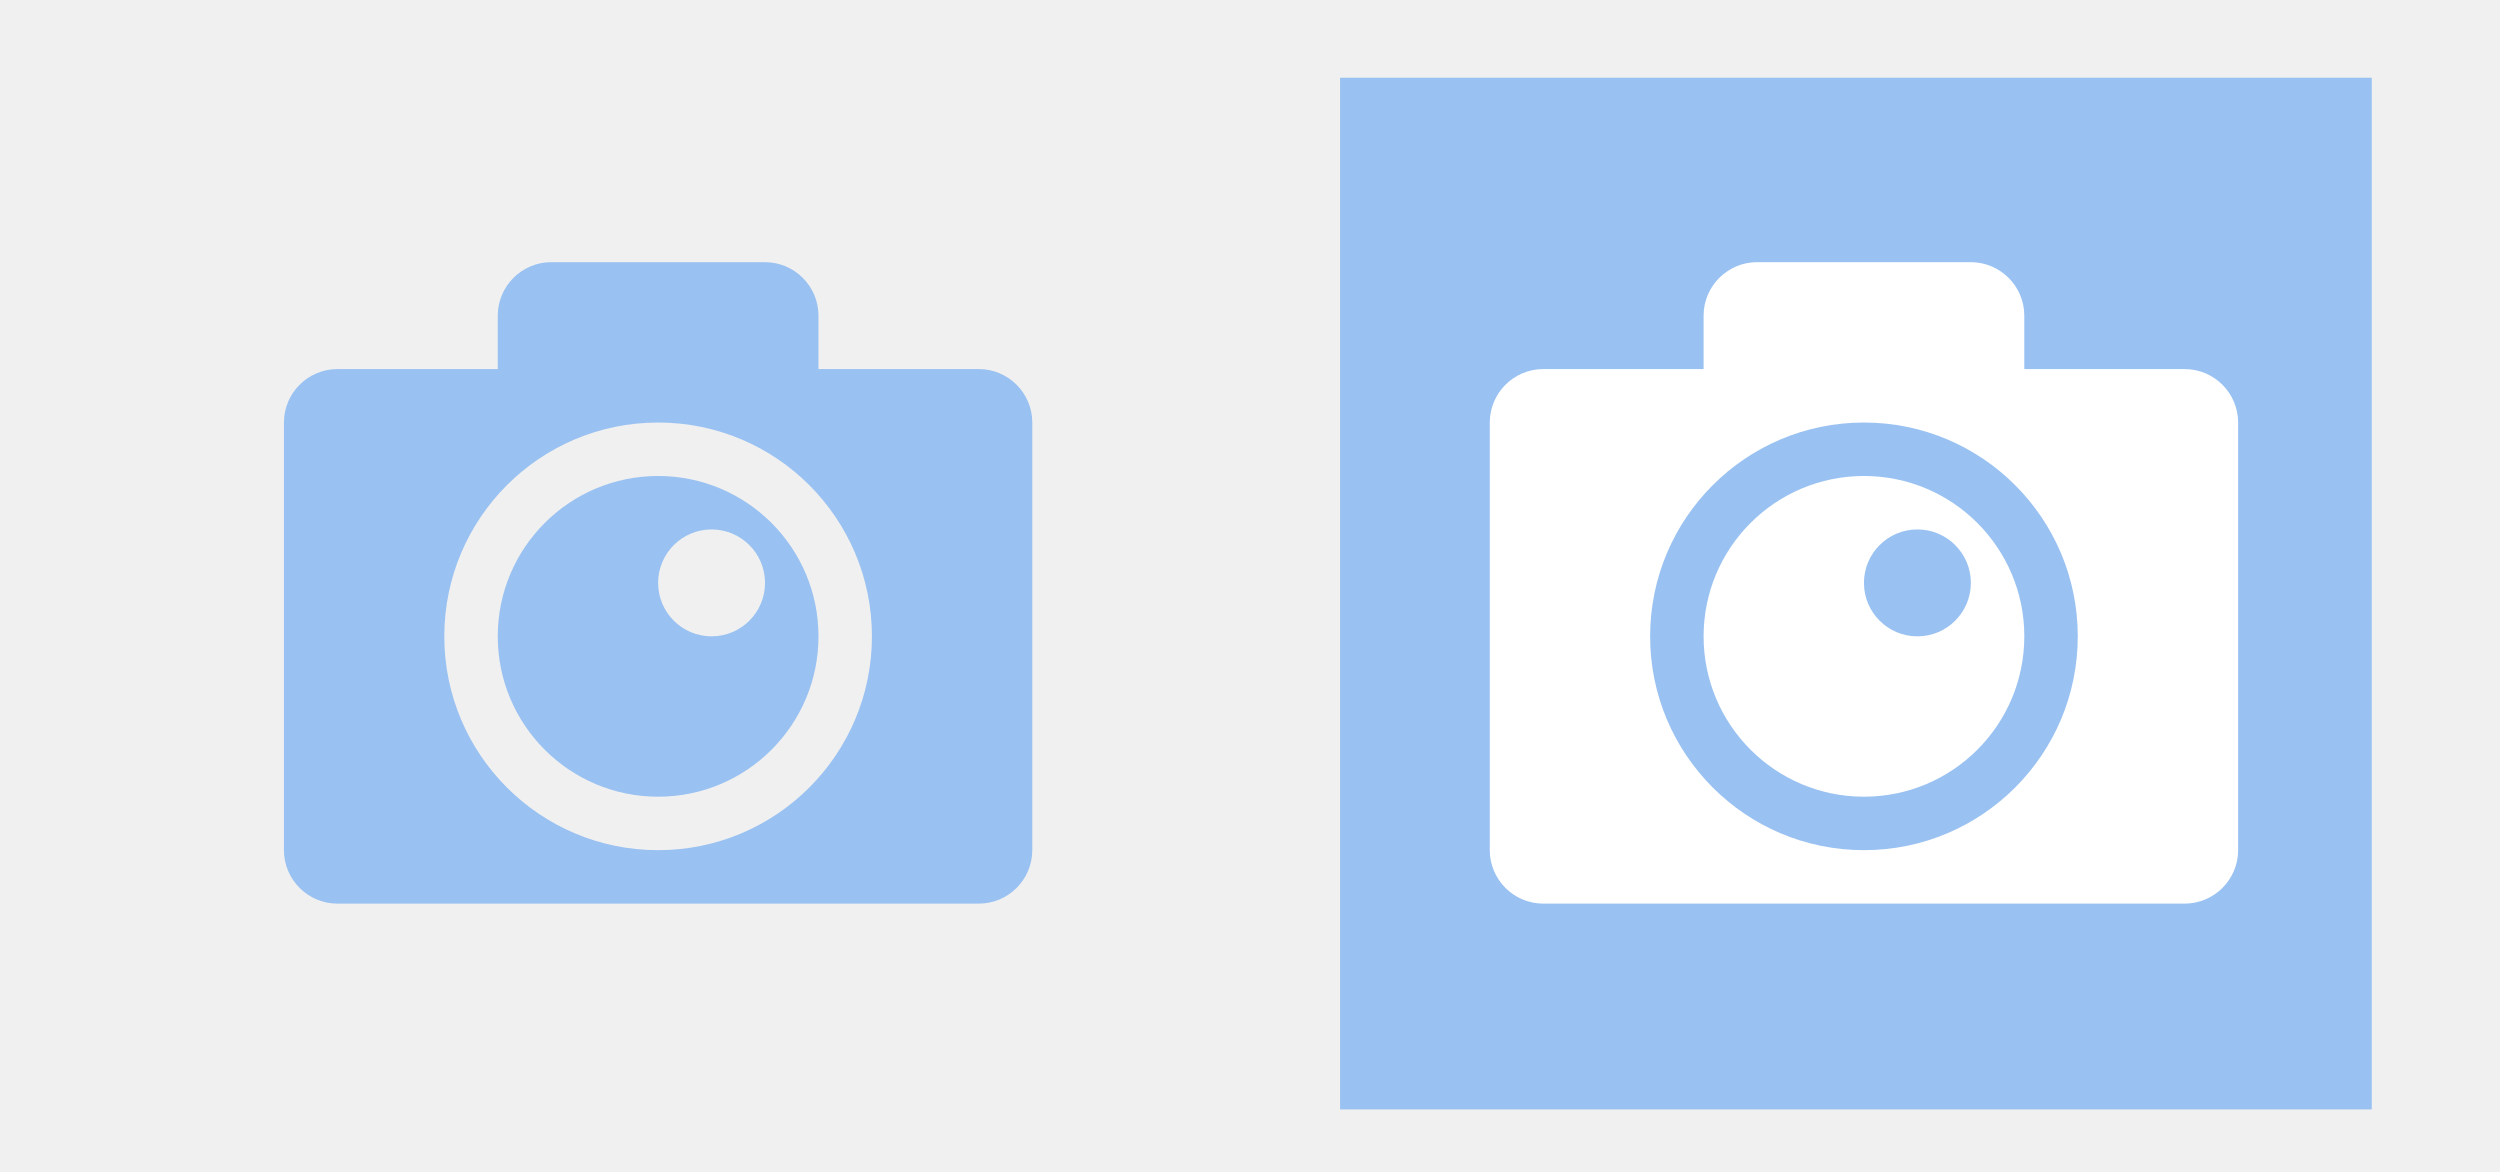
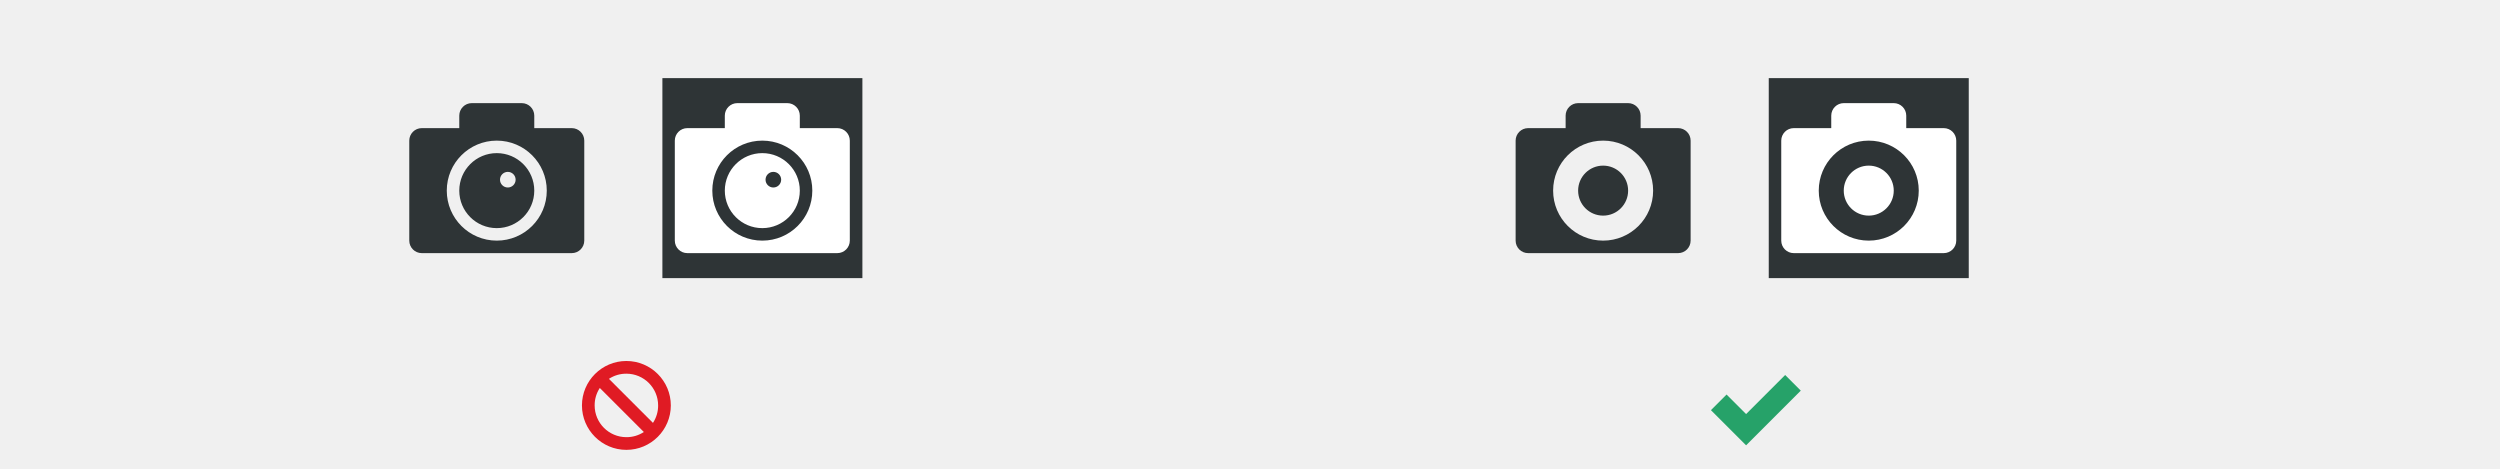
- <svg xmlns="http://www.w3.org/2000/svg" height="900" width="1920">
-   <g stroke-width=".289">
-     <g color="#bebebe">
-       <path style="marker:none" overflow="visible" fill="none" d="M177.012 119.241H833.85V776.08H177.012z" />
-       <path d="M423.326 201.346c-22.577 0-41.052 18.475-41.052 41.052v41.053H259.117c-22.662 0-41.053 18.475-41.053 41.052v328.419c0 22.577 18.391 41.052 41.053 41.052h492.628c22.661 0 41.052-18.475 41.052-41.052V324.503c0-22.577-18.39-41.052-41.052-41.052H628.588v-41.053c0-22.577-18.476-41.052-41.053-41.052zm82.105 123.157c90.69 0 164.209 73.519 164.209 164.21 0 90.69-73.519 164.209-164.21 164.209-90.69 0-164.209-73.52-164.209-164.21 0-90.69 73.52-164.209 164.21-164.209z" style="marker:none" overflow="visible" fill="#99c1f1" />
-     </g>
-     <path style="marker:none" d="M505.439 365.555c-68.018 0-123.157 55.14-123.157 123.157 0 68.018 55.14 123.157 123.157 123.157s123.157-55.14 123.157-123.157-55.14-123.157-123.157-123.157zm41.052 41.053c22.673 0 41.053 18.38 41.053 41.052s-18.38 41.052-41.053 41.052c-22.672 0-41.052-18.38-41.052-41.052s18.38-41.052 41.052-41.052zM1029.198 59.715h792.31v792.31h-792.31z" color="#000" overflow="visible" fill="#99c1f1" />
-     <g color="#bebebe">
-       <path style="marker:none" overflow="visible" fill="none" d="M1103.092 119.241h656.837V776.08h-656.837z" />
-       <path d="M1349.405 201.346c-22.577 0-41.052 18.475-41.052 41.052v41.053h-123.157c-22.661 0-41.052 18.475-41.052 41.052v328.419c0 22.577 18.39 41.052 41.052 41.052h492.628c22.661 0 41.052-18.475 41.052-41.052V324.503c0-22.577-18.39-41.052-41.052-41.052h-123.157v-41.053c0-22.577-18.475-41.052-41.052-41.052zm82.105 123.157c90.69 0 164.21 73.519 164.21 164.21 0 90.69-73.52 164.209-164.21 164.209-90.69 0-164.21-73.52-164.21-164.21 0-90.69 73.52-164.209 164.21-164.209z" style="marker:none" overflow="visible" fill="#fff" />
-     </g>
-     <path style="marker:none" d="M1431.518 365.555c-68.017 0-123.157 55.14-123.157 123.157 0 68.018 55.14 123.157 123.157 123.157 68.018 0 123.157-55.14 123.157-123.157s-55.14-123.157-123.157-123.157zm41.053 41.053c22.672 0 41.052 18.38 41.052 41.052s-18.38 41.052-41.052 41.052c-22.673 0-41.053-18.38-41.053-41.052s18.38-41.052 41.053-41.052z" color="#000" overflow="visible" fill="#fff" />
+ <svg xmlns="http://www.w3.org/2000/svg" height="150" width="800">
+   <path style="marker:none" color="#000" overflow="visible" fill="#2e3436" d="M566 25h64v64h-64z" />
+   <path style="marker:none" color="#bebebe" overflow="visible" fill="none" d="M540 110h40v40h-40z" />
+   <path style="line-height:normal;-inkscape-font-specification:Sans;text-indent:0;text-align:start;text-decoration-line:none;text-transform:none;marker:none" d="M573.75 122.5l-2.5-2.5-12.5 12.5-6.25-6.25-5 5 11.25 11.25 17.5-17.5z" color="#000" font-weight="400" font-family="Sans" overflow="visible" fill="#26a269" />
+   <g color="#bebebe">
+     <path style="marker:none" overflow="visible" fill="none" d="M481 25h64v64h-64z" />
+     <path style="marker:none" d="M505 33c-2.2 0-4 1.8-4 4v4h-12c-2.208 0-4 1.8-4 4v32c0 2.2 1.792 4 4 4h48c2.208 0 4-1.8 4-4V45c0-2.2-1.792-4-4-4h-12v-4c0-2.2-1.8-4-4-4zm8 12c8.837 0 16 7.163 16 16s-7.163 16-16 16-16-7.163-16-16 7.163-16 16-16zm0 8a8 8 0 100 16 8 8 0 000-16z" overflow="visible" fill="#2e3436" />
  </g>
+   <g color="#bebebe">
+     <path style="marker:none" overflow="visible" fill="none" d="M566 25h64v64h-64z" />
+     <path style="marker:none" d="M590 33c-2.2 0-4 1.8-4 4v4h-12c-2.208 0-4 1.8-4 4v32c0 2.2 1.792 4 4 4h48c2.208 0 4-1.8 4-4V45c0-2.2-1.792-4-4-4h-12v-4c0-2.2-1.8-4-4-4zm8 12c8.837 0 16 7.163 16 16s-7.163 16-16 16-16-7.163-16-16 7.163-16 16-16zm0 8a8 8 0 100 16 8 8 0 000-16z" overflow="visible" fill="#fff" />
+   </g>
+   <path style="marker:none" color="#000" overflow="visible" fill="#2e3436" d="M211.966 25h64v64h-64z" />
+   <path style="marker:none" color="#bebebe" overflow="visible" fill="none" d="M126.966 25h64v64h-64z" />
+   <path style="marker:none" d="M150.967 33c-2.2 0-4 1.8-4 4v4h-12c-2.208 0-4 1.8-4 4v32c0 2.2 1.792 4 4 4h48c2.208 0 4-1.8 4-4V45c0-2.2-1.792-4-4-4h-12v-4c0-2.2-1.8-4-4-4h-16zm8 12c8.836 0 16 7.163 16 16s-7.164 16-16 16c-8.837 0-16-7.163-16-16s7.163-16 16-16zm0 4c-6.628 0-12 5.373-12 12s5.372 12 12 12c6.627 0 12-5.373 12-12s-5.373-12-12-12zm3.533 6a2.5 2.5 0 012.5 2.5 2.5 2.5 0 01-2.5 2.5 2.5 2.5 0 01-2.5-2.5 2.5 2.5 0 012.5-2.5z" color="#bebebe" overflow="visible" fill="#2e3436" />
+   <g transform="matrix(-2.03124 0 0 2.03124 665.598 -1363.225)">
+     <rect ry=".151" rx=".144" y="727" x="221" height="16" width="16" style="marker:none" color="#bebebe" overflow="visible" fill="none" />
+     <path style="line-height:normal;-inkscape-font-specification:Sans;text-indent:0;text-align:start;text-decoration-line:none;text-transform:none;marker:none" d="M229 728c-3.863 0-7 3.137-7 7s3.137 7 7 7 7-3.137 7-7-3.137-7-7-7zm0 2a4.93 4.93 0 012.75.813l-6.937 6.937A4.93 4.93 0 01224 735c0-2.76 2.241-5 5-5zm4.188 2.25A4.93 4.93 0 01234 735c0 2.76-2.24 5-5 5a4.93 4.93 0 01-2.75-.813z" color="#000" font-weight="400" font-family="Sans" overflow="visible" fill="#e01b24" />
+   </g>
+   <path style="marker:none" d="M235.94 33c-2.2 0-4 1.8-4 4v4h-12c-2.209 0-4 1.8-4 4v32c0 2.2 1.791 4 4 4h48c2.207 0 4-1.8 4-4V45c0-2.2-1.793-4-4-4h-12v-4c0-2.2-1.8-4-4-4zm8 12c8.836 0 16 7.163 16 16s-7.164 16-16 16c-8.837 0-16-7.163-16-16s7.163-16 16-16zm0 4c-6.628 0-12 5.373-12 12s5.372 12 12 12c6.627 0 12-5.373 12-12s-5.373-12-12-12zm3.533 6a2.5 2.5 0 012.5 2.5 2.5 2.5 0 01-2.5 2.5 2.5 2.5 0 01-2.5-2.5 2.5 2.5 0 012.5-2.5z" color="#bebebe" overflow="visible" fill="#fff" />
</svg>
